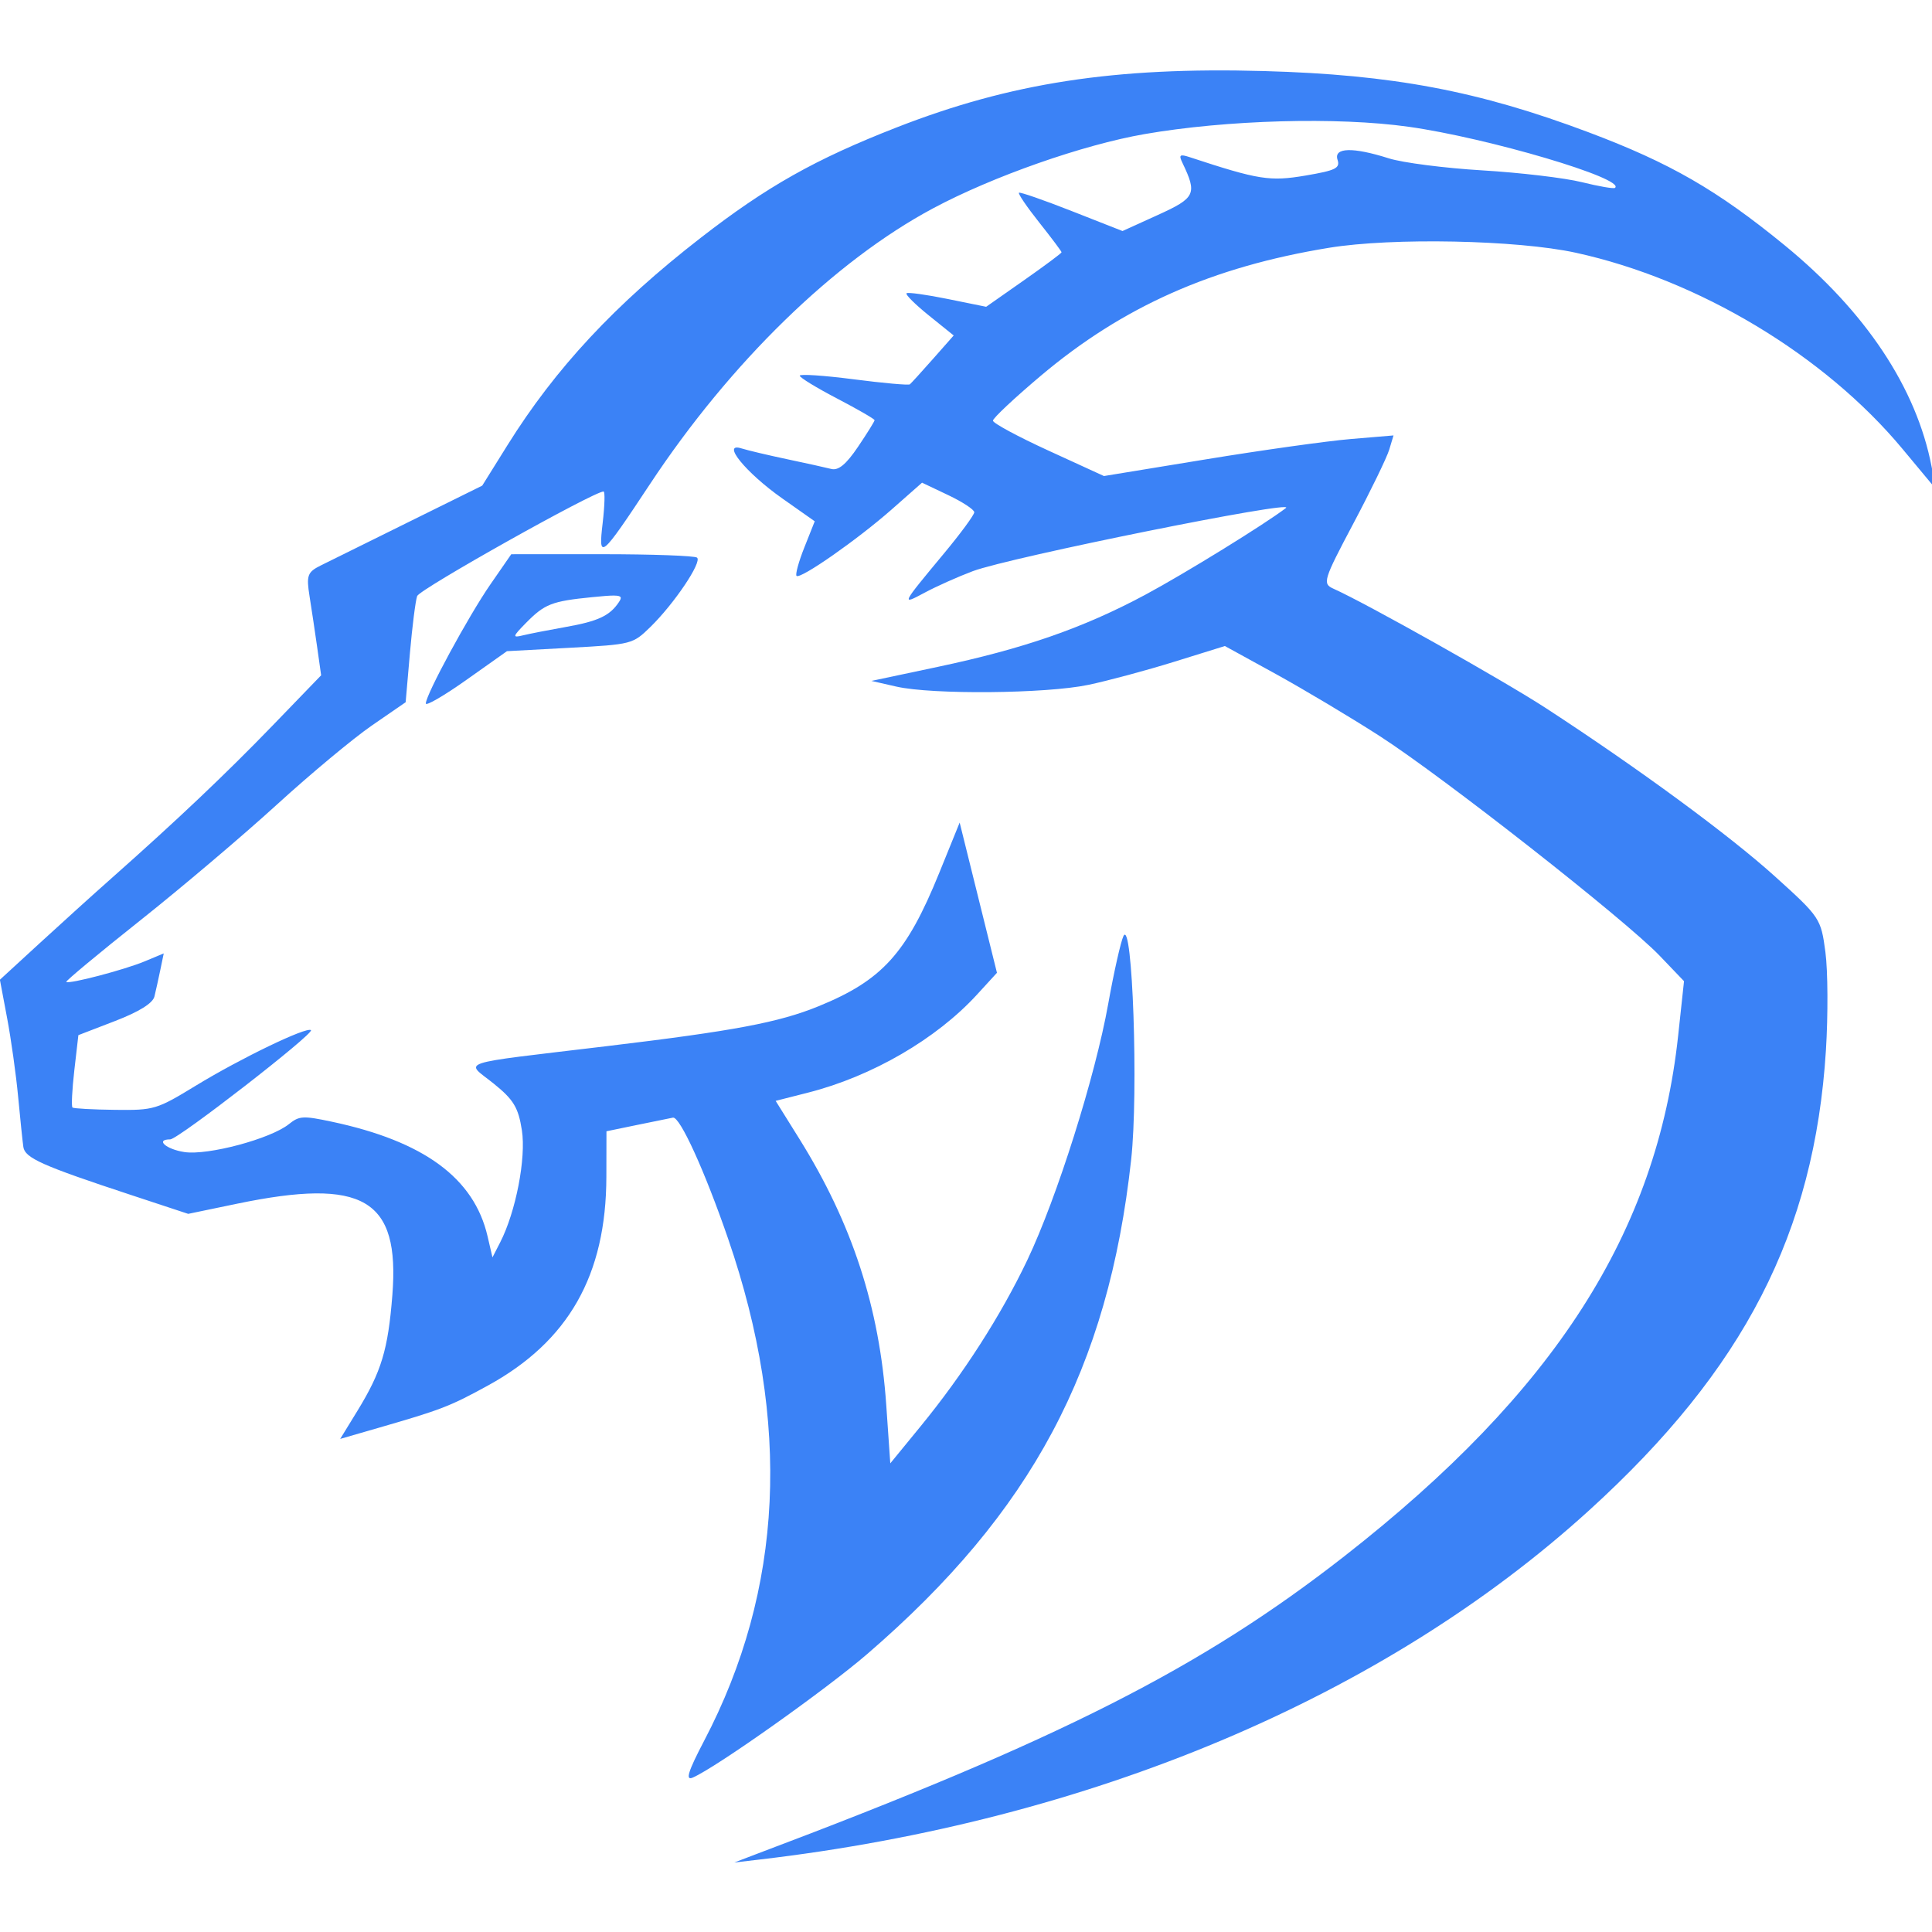
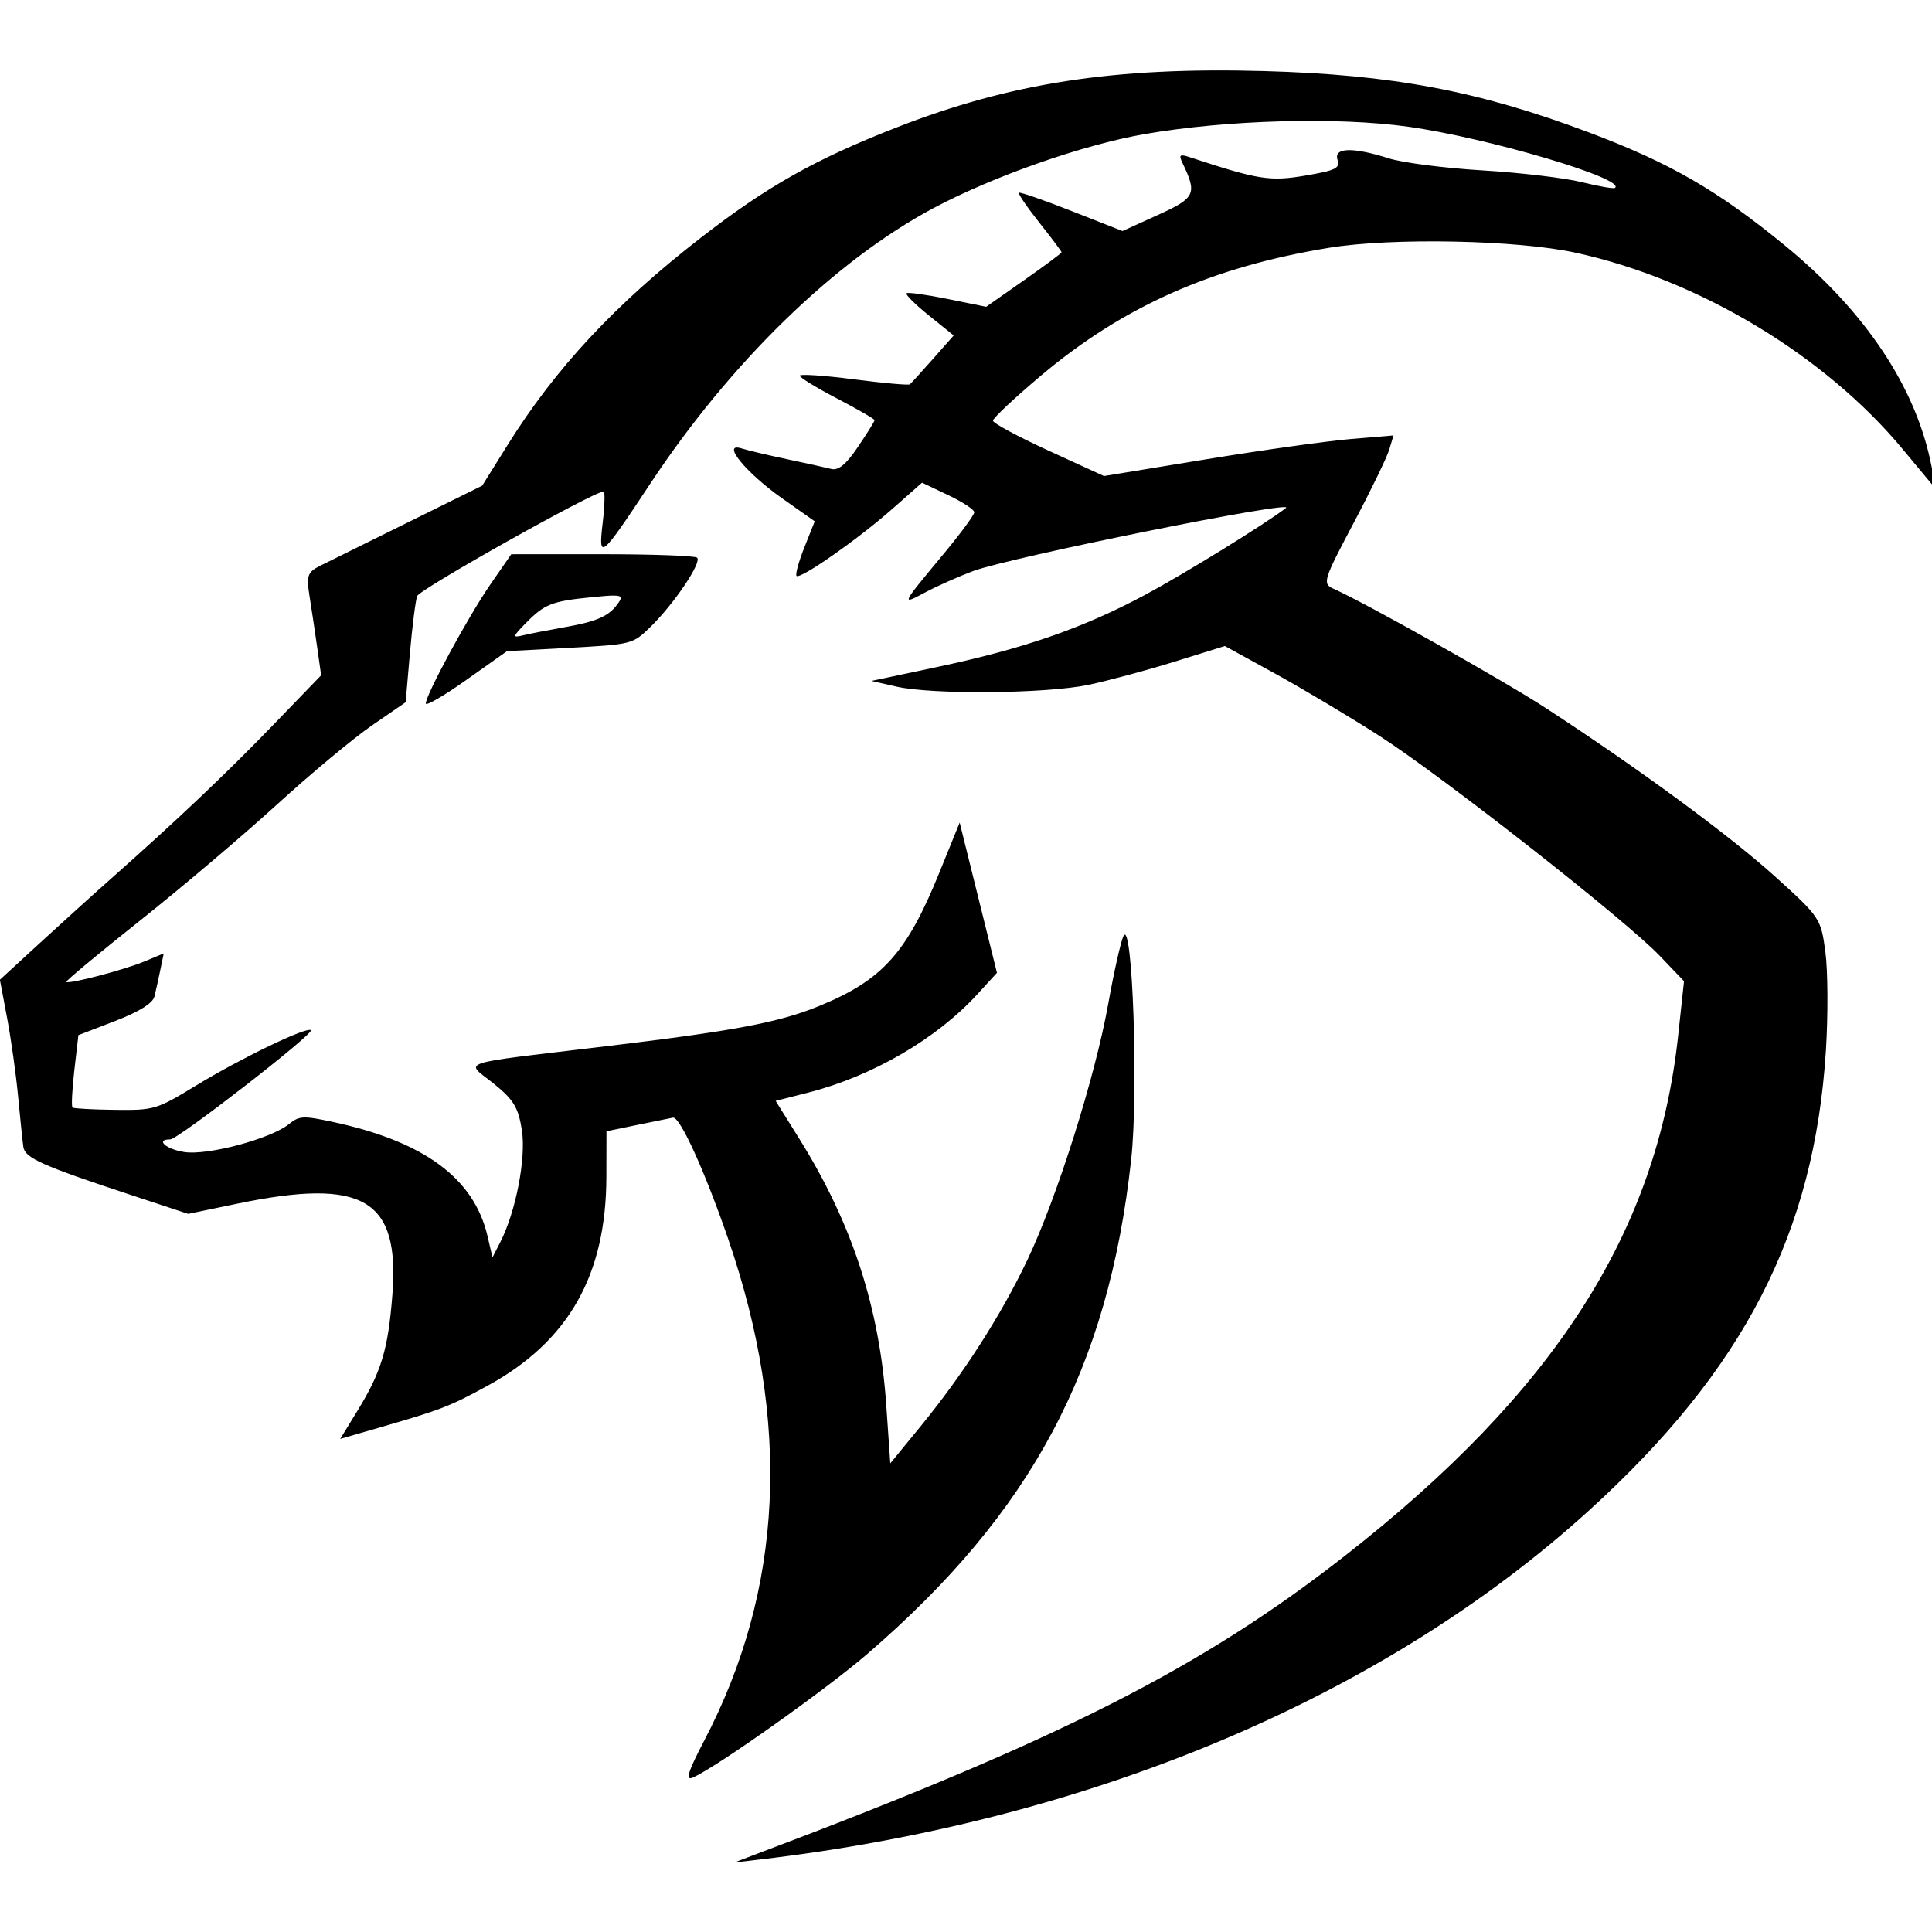
<svg xmlns="http://www.w3.org/2000/svg" width="66mm" height="66mm" viewBox="0 0 66 66" version="1.1" id="svg1">
  <defs id="defs1" />
  <g id="layer1" transform="translate(-5.006481,-52.77579)">
-     <path id="path18" style="display:inline;fill:#3b82f6;stroke-width:0.722" d="m 22.472,71.709 -0.712,1.029 c -0.75,1.084 -2.207,3.771 -2.207,4.07 0,0.096 0.624,-0.266 1.386,-0.806 l 1.386,-0.981 2.146,-0.116 c 2.122,-0.115 2.152,-0.123 2.756,-0.713 0.814,-0.796 1.772,-2.221 1.591,-2.367 -0.08,-0.064 -1.54,-0.117 -3.246,-0.117 z m 3.522,1.413 c 0.255,0.004 0.258,0.069 0.155,0.223 -0.31,0.466 -0.711,0.654 -1.814,0.849 -0.581,0.103 -1.241,0.232 -1.467,0.287 -0.366,0.09 -0.354,0.043 0.106,-0.424 0.641,-0.65 0.879,-0.743 2.258,-0.881 0.366,-0.037 0.609,-0.057 0.762,-0.055 z" />
-     <path style="display:inline;fill:#3b82f6;stroke-width:0.722" d="M 30.838,116.116 C 41.19,112.218 46.041,109.761 50.932,105.939 58.12,100.32 61.611,94.876 62.335,88.152 l 0.2,-1.858 -0.834,-0.871 c -1.177,-1.229 -7.411,-6.119 -9.571,-7.508 -0.995,-0.64 -2.591,-1.592 -3.545,-2.117 l -1.735,-0.953 -1.725,0.536 c -0.949,0.295 -2.272,0.651 -2.941,0.791 -1.445,0.303 -5.33,0.338 -6.556,0.059 l -0.852,-0.194 2.266,-0.48 c 2.94,-0.622 4.97,-1.328 7.092,-2.465 1.344,-0.721 4.085,-2.412 4.802,-2.962 0.386,-0.296 -9.427,1.683 -10.693,2.156 -0.501,0.188 -1.242,0.518 -1.646,0.735 -0.817,0.438 -0.815,0.434 0.665,-1.348 0.565,-0.68 1.027,-1.309 1.027,-1.398 0,-0.089 -0.401,-0.353 -0.892,-0.586 l -0.892,-0.424 -1.038,0.915 c -1.161,1.023 -3.108,2.384 -3.248,2.27 -0.05,-0.041 0.068,-0.477 0.264,-0.97 l 0.356,-0.896 -1.113,-0.784 c -1.242,-0.875 -2.099,-1.928 -1.389,-1.706 0.217,0.068 0.919,0.234 1.559,0.369 0.641,0.135 1.32,0.285 1.508,0.333 0.243,0.062 0.508,-0.157 0.911,-0.753 0.312,-0.462 0.568,-0.873 0.568,-0.913 0,-0.04 -0.575,-0.372 -1.278,-0.739 -0.703,-0.366 -1.278,-0.718 -1.278,-0.781 0,-0.063 0.828,-0.008 1.841,0.123 1.012,0.131 1.877,0.208 1.921,0.172 0.044,-0.036 0.399,-0.426 0.789,-0.867 l 0.708,-0.802 -0.85,-0.685 c -0.467,-0.377 -0.81,-0.717 -0.76,-0.757 0.049,-0.04 0.681,0.048 1.404,0.195 l 1.315,0.267 1.288,-0.903 c 0.708,-0.496 1.288,-0.928 1.288,-0.959 0,-0.031 -0.343,-0.489 -0.763,-1.018 -0.42,-0.529 -0.731,-0.986 -0.692,-1.016 0.039,-0.03 0.851,0.252 1.804,0.627 l 1.733,0.681 1.215,-0.552 c 1.278,-0.581 1.341,-0.716 0.833,-1.775 -0.133,-0.276 -0.092,-0.308 0.251,-0.195 2.353,0.774 2.733,0.834 3.954,0.627 1.032,-0.175 1.186,-0.252 1.093,-0.539 -0.137,-0.422 0.519,-0.44 1.751,-0.049 0.468,0.149 1.906,0.334 3.194,0.411 1.288,0.077 2.817,0.258 3.397,0.402 0.58,0.144 1.091,0.232 1.136,0.196 0.384,-0.31 -4.333,-1.706 -7.052,-2.088 -2.43,-0.341 -6.215,-0.236 -9.021,0.251 -2.106,0.366 -5.188,1.447 -7.223,2.536 -3.363,1.799 -6.924,5.266 -9.667,9.415 -1.694,2.561 -1.772,2.625 -1.619,1.33 0.069,-0.59 0.083,-1.072 0.03,-1.072 -0.334,0 -6.285,3.337 -6.368,3.572 -0.056,0.159 -0.168,1.04 -0.248,1.958 l -0.145,1.669 -1.154,0.795 c -0.635,0.437 -2.097,1.655 -3.249,2.706 -1.152,1.051 -3.254,2.833 -4.672,3.959 -1.418,1.126 -2.551,2.069 -2.519,2.095 0.1,0.081 1.982,-0.413 2.674,-0.701 l 0.656,-0.273 -0.116,0.56 c -0.064,0.308 -0.154,0.718 -0.202,0.912 -0.056,0.23 -0.521,0.519 -1.342,0.836 l -1.256,0.484 -0.139,1.205 c -0.076,0.663 -0.104,1.233 -0.062,1.268 0.043,0.034 0.697,0.07 1.454,0.079 1.332,0.016 1.421,-0.01 2.763,-0.829 1.534,-0.935 3.777,-2.016 3.929,-1.894 0.132,0.106 -4.539,3.732 -4.808,3.732 -0.522,0 -0.143,0.338 0.486,0.433 0.801,0.121 2.947,-0.453 3.57,-0.955 0.352,-0.283 0.482,-0.291 1.465,-0.082 3.148,0.669 4.857,1.926 5.319,3.909 l 0.169,0.726 0.264,-0.515 c 0.533,-1.04 0.889,-2.875 0.741,-3.827 -0.121,-0.778 -0.283,-1.047 -0.966,-1.597 -0.975,-0.785 -1.395,-0.646 3.858,-1.276 4.365,-0.523 5.886,-0.81 7.247,-1.366 2.171,-0.886 3.003,-1.806 4.117,-4.551 l 0.699,-1.722 0.637,2.566 0.637,2.566 -0.681,0.744 c -1.388,1.517 -3.59,2.795 -5.77,3.349 l -1.109,0.282 0.812,1.302 c 1.8,2.885 2.734,5.747 2.966,9.087 l 0.138,1.994 1.032,-1.261 c 1.461,-1.784 2.75,-3.794 3.651,-5.687 1.011,-2.126 2.318,-6.265 2.762,-8.75 0.194,-1.085 0.429,-2.127 0.521,-2.316 0.309,-0.629 0.515,5.336 0.263,7.635 -0.783,7.146 -3.395,12.043 -9.009,16.886 -1.421,1.226 -5.158,3.874 -5.966,4.227 -0.263,0.115 -0.166,-0.2 0.388,-1.259 2.707,-5.167 2.979,-10.869 0.819,-17.145 -0.796,-2.312 -1.648,-4.184 -1.885,-4.14 -0.083,0.015 -0.629,0.127 -1.212,0.247 l -1.06,0.219 -0.003,1.554 c -0.007,3.365 -1.292,5.625 -4.059,7.139 -1.293,0.708 -1.578,0.817 -3.733,1.44 l -1.301,0.376 0.586,-0.955 c 0.822,-1.341 1.049,-2.09 1.196,-3.958 0.259,-3.288 -0.984,-4.019 -5.313,-3.12 l -1.661,0.345 -1.958,-0.646 c -3.037,-1.001 -3.62,-1.262 -3.674,-1.64 -0.027,-0.189 -0.107,-0.961 -0.178,-1.716 -0.071,-0.755 -0.24,-1.963 -0.376,-2.684 l -0.247,-1.312 1.364,-1.253 c 0.75,-0.689 1.848,-1.682 2.439,-2.205 2.246,-1.99 3.926,-3.583 5.521,-5.234 l 1.65,-1.708 -0.134,-0.951 c -0.074,-0.523 -0.192,-1.31 -0.262,-1.749 -0.113,-0.711 -0.072,-0.825 0.377,-1.049 0.277,-0.138 1.633,-0.809 3.013,-1.49 l 2.509,-1.24 0.864,-1.385 c 1.64,-2.627 3.679,-4.815 6.601,-7.082 2.262,-1.755 3.912,-2.685 6.691,-3.77 3.898,-1.523 7.453,-2.069 12.551,-1.926 4.391,0.123 7.326,0.677 11.096,2.095 2.777,1.045 4.384,1.971 6.685,3.853 2.776,2.271 4.509,4.881 5.025,7.567 l 0.147,0.765 -1.142,-1.372 c -2.666,-3.205 -6.964,-5.785 -11.163,-6.702 -1.998,-0.436 -6.263,-0.522 -8.423,-0.169 -3.996,0.652 -7.043,2.005 -9.851,4.373 -0.899,0.758 -1.634,1.448 -1.634,1.533 0,0.085 0.853,0.545 1.896,1.023 l 1.896,0.869 3.481,-0.57 c 1.914,-0.314 4.14,-0.626 4.946,-0.694 l 1.465,-0.123 -0.147,0.488 c -0.081,0.268 -0.633,1.405 -1.228,2.527 -1.021,1.927 -1.059,2.049 -0.68,2.219 1.13,0.506 5.821,3.143 7.266,4.085 3.159,2.058 6.255,4.333 7.817,5.743 1.545,1.395 1.573,1.438 1.726,2.586 0.085,0.642 0.093,2.15 0.018,3.353 -0.392,6.233 -2.792,10.901 -8.081,15.712 -7.025,6.392 -17.067,10.619 -28.36,11.938 l -0.852,0.1 z" id="path1" />
+     <path id="path18" style="display:inline;fill:currentColor;stroke-width:0.722" d="m 22.472,71.709 -0.712,1.029 c -0.75,1.084 -2.207,3.771 -2.207,4.07 0,0.096 0.624,-0.266 1.386,-0.806 l 1.386,-0.981 2.146,-0.116 c 2.122,-0.115 2.152,-0.123 2.756,-0.713 0.814,-0.796 1.772,-2.221 1.591,-2.367 -0.08,-0.064 -1.54,-0.117 -3.246,-0.117 z m 3.522,1.413 c 0.255,0.004 0.258,0.069 0.155,0.223 -0.31,0.466 -0.711,0.654 -1.814,0.849 -0.581,0.103 -1.241,0.232 -1.467,0.287 -0.366,0.09 -0.354,0.043 0.106,-0.424 0.641,-0.65 0.879,-0.743 2.258,-0.881 0.366,-0.037 0.609,-0.057 0.762,-0.055 z" />
+     <path style="display:inline;fill:currentColor;stroke-width:0.722" d="M 30.838,116.116 C 41.19,112.218 46.041,109.761 50.932,105.939 58.12,100.32 61.611,94.876 62.335,88.152 l 0.2,-1.858 -0.834,-0.871 c -1.177,-1.229 -7.411,-6.119 -9.571,-7.508 -0.995,-0.64 -2.591,-1.592 -3.545,-2.117 l -1.735,-0.953 -1.725,0.536 c -0.949,0.295 -2.272,0.651 -2.941,0.791 -1.445,0.303 -5.33,0.338 -6.556,0.059 l -0.852,-0.194 2.266,-0.48 c 2.94,-0.622 4.97,-1.328 7.092,-2.465 1.344,-0.721 4.085,-2.412 4.802,-2.962 0.386,-0.296 -9.427,1.683 -10.693,2.156 -0.501,0.188 -1.242,0.518 -1.646,0.735 -0.817,0.438 -0.815,0.434 0.665,-1.348 0.565,-0.68 1.027,-1.309 1.027,-1.398 0,-0.089 -0.401,-0.353 -0.892,-0.586 l -0.892,-0.424 -1.038,0.915 c -1.161,1.023 -3.108,2.384 -3.248,2.27 -0.05,-0.041 0.068,-0.477 0.264,-0.97 l 0.356,-0.896 -1.113,-0.784 c -1.242,-0.875 -2.099,-1.928 -1.389,-1.706 0.217,0.068 0.919,0.234 1.559,0.369 0.641,0.135 1.32,0.285 1.508,0.333 0.243,0.062 0.508,-0.157 0.911,-0.753 0.312,-0.462 0.568,-0.873 0.568,-0.913 0,-0.04 -0.575,-0.372 -1.278,-0.739 -0.703,-0.366 -1.278,-0.718 -1.278,-0.781 0,-0.063 0.828,-0.008 1.841,0.123 1.012,0.131 1.877,0.208 1.921,0.172 0.044,-0.036 0.399,-0.426 0.789,-0.867 l 0.708,-0.802 -0.85,-0.685 c -0.467,-0.377 -0.81,-0.717 -0.76,-0.757 0.049,-0.04 0.681,0.048 1.404,0.195 l 1.315,0.267 1.288,-0.903 c 0.708,-0.496 1.288,-0.928 1.288,-0.959 0,-0.031 -0.343,-0.489 -0.763,-1.018 -0.42,-0.529 -0.731,-0.986 -0.692,-1.016 0.039,-0.03 0.851,0.252 1.804,0.627 l 1.733,0.681 1.215,-0.552 c 1.278,-0.581 1.341,-0.716 0.833,-1.775 -0.133,-0.276 -0.092,-0.308 0.251,-0.195 2.353,0.774 2.733,0.834 3.954,0.627 1.032,-0.175 1.186,-0.252 1.093,-0.539 -0.137,-0.422 0.519,-0.44 1.751,-0.049 0.468,0.149 1.906,0.334 3.194,0.411 1.288,0.077 2.817,0.258 3.397,0.402 0.58,0.144 1.091,0.232 1.136,0.196 0.384,-0.31 -4.333,-1.706 -7.052,-2.088 -2.43,-0.341 -6.215,-0.236 -9.021,0.251 -2.106,0.366 -5.188,1.447 -7.223,2.536 -3.363,1.799 -6.924,5.266 -9.667,9.415 -1.694,2.561 -1.772,2.625 -1.619,1.33 0.069,-0.59 0.083,-1.072 0.03,-1.072 -0.334,0 -6.285,3.337 -6.368,3.572 -0.056,0.159 -0.168,1.04 -0.248,1.958 l -0.145,1.669 -1.154,0.795 c -0.635,0.437 -2.097,1.655 -3.249,2.706 -1.152,1.051 -3.254,2.833 -4.672,3.959 -1.418,1.126 -2.551,2.069 -2.519,2.095 0.1,0.081 1.982,-0.413 2.674,-0.701 l 0.656,-0.273 -0.116,0.56 c -0.064,0.308 -0.154,0.718 -0.202,0.912 -0.056,0.23 -0.521,0.519 -1.342,0.836 l -1.256,0.484 -0.139,1.205 c -0.076,0.663 -0.104,1.233 -0.062,1.268 0.043,0.034 0.697,0.07 1.454,0.079 1.332,0.016 1.421,-0.01 2.763,-0.829 1.534,-0.935 3.777,-2.016 3.929,-1.894 0.132,0.106 -4.539,3.732 -4.808,3.732 -0.522,0 -0.143,0.338 0.486,0.433 0.801,0.121 2.947,-0.453 3.57,-0.955 0.352,-0.283 0.482,-0.291 1.465,-0.082 3.148,0.669 4.857,1.926 5.319,3.909 l 0.169,0.726 0.264,-0.515 c 0.533,-1.04 0.889,-2.875 0.741,-3.827 -0.121,-0.778 -0.283,-1.047 -0.966,-1.597 -0.975,-0.785 -1.395,-0.646 3.858,-1.276 4.365,-0.523 5.886,-0.81 7.247,-1.366 2.171,-0.886 3.003,-1.806 4.117,-4.551 l 0.699,-1.722 0.637,2.566 0.637,2.566 -0.681,0.744 c -1.388,1.517 -3.59,2.795 -5.77,3.349 l -1.109,0.282 0.812,1.302 c 1.8,2.885 2.734,5.747 2.966,9.087 l 0.138,1.994 1.032,-1.261 c 1.461,-1.784 2.75,-3.794 3.651,-5.687 1.011,-2.126 2.318,-6.265 2.762,-8.75 0.194,-1.085 0.429,-2.127 0.521,-2.316 0.309,-0.629 0.515,5.336 0.263,7.635 -0.783,7.146 -3.395,12.043 -9.009,16.886 -1.421,1.226 -5.158,3.874 -5.966,4.227 -0.263,0.115 -0.166,-0.2 0.388,-1.259 2.707,-5.167 2.979,-10.869 0.819,-17.145 -0.796,-2.312 -1.648,-4.184 -1.885,-4.14 -0.083,0.015 -0.629,0.127 -1.212,0.247 l -1.06,0.219 -0.003,1.554 c -0.007,3.365 -1.292,5.625 -4.059,7.139 -1.293,0.708 -1.578,0.817 -3.733,1.44 l -1.301,0.376 0.586,-0.955 c 0.822,-1.341 1.049,-2.09 1.196,-3.958 0.259,-3.288 -0.984,-4.019 -5.313,-3.12 l -1.661,0.345 -1.958,-0.646 c -3.037,-1.001 -3.62,-1.262 -3.674,-1.64 -0.027,-0.189 -0.107,-0.961 -0.178,-1.716 -0.071,-0.755 -0.24,-1.963 -0.376,-2.684 l -0.247,-1.312 1.364,-1.253 c 0.75,-0.689 1.848,-1.682 2.439,-2.205 2.246,-1.99 3.926,-3.583 5.521,-5.234 l 1.65,-1.708 -0.134,-0.951 c -0.074,-0.523 -0.192,-1.31 -0.262,-1.749 -0.113,-0.711 -0.072,-0.825 0.377,-1.049 0.277,-0.138 1.633,-0.809 3.013,-1.49 l 2.509,-1.24 0.864,-1.385 c 1.64,-2.627 3.679,-4.815 6.601,-7.082 2.262,-1.755 3.912,-2.685 6.691,-3.77 3.898,-1.523 7.453,-2.069 12.551,-1.926 4.391,0.123 7.326,0.677 11.096,2.095 2.777,1.045 4.384,1.971 6.685,3.853 2.776,2.271 4.509,4.881 5.025,7.567 l 0.147,0.765 -1.142,-1.372 c -2.666,-3.205 -6.964,-5.785 -11.163,-6.702 -1.998,-0.436 -6.263,-0.522 -8.423,-0.169 -3.996,0.652 -7.043,2.005 -9.851,4.373 -0.899,0.758 -1.634,1.448 -1.634,1.533 0,0.085 0.853,0.545 1.896,1.023 l 1.896,0.869 3.481,-0.57 c 1.914,-0.314 4.14,-0.626 4.946,-0.694 l 1.465,-0.123 -0.147,0.488 c -0.081,0.268 -0.633,1.405 -1.228,2.527 -1.021,1.927 -1.059,2.049 -0.68,2.219 1.13,0.506 5.821,3.143 7.266,4.085 3.159,2.058 6.255,4.333 7.817,5.743 1.545,1.395 1.573,1.438 1.726,2.586 0.085,0.642 0.093,2.15 0.018,3.353 -0.392,6.233 -2.792,10.901 -8.081,15.712 -7.025,6.392 -17.067,10.619 -28.36,11.938 l -0.852,0.1 z" id="path1" />
  </g>
</svg>
